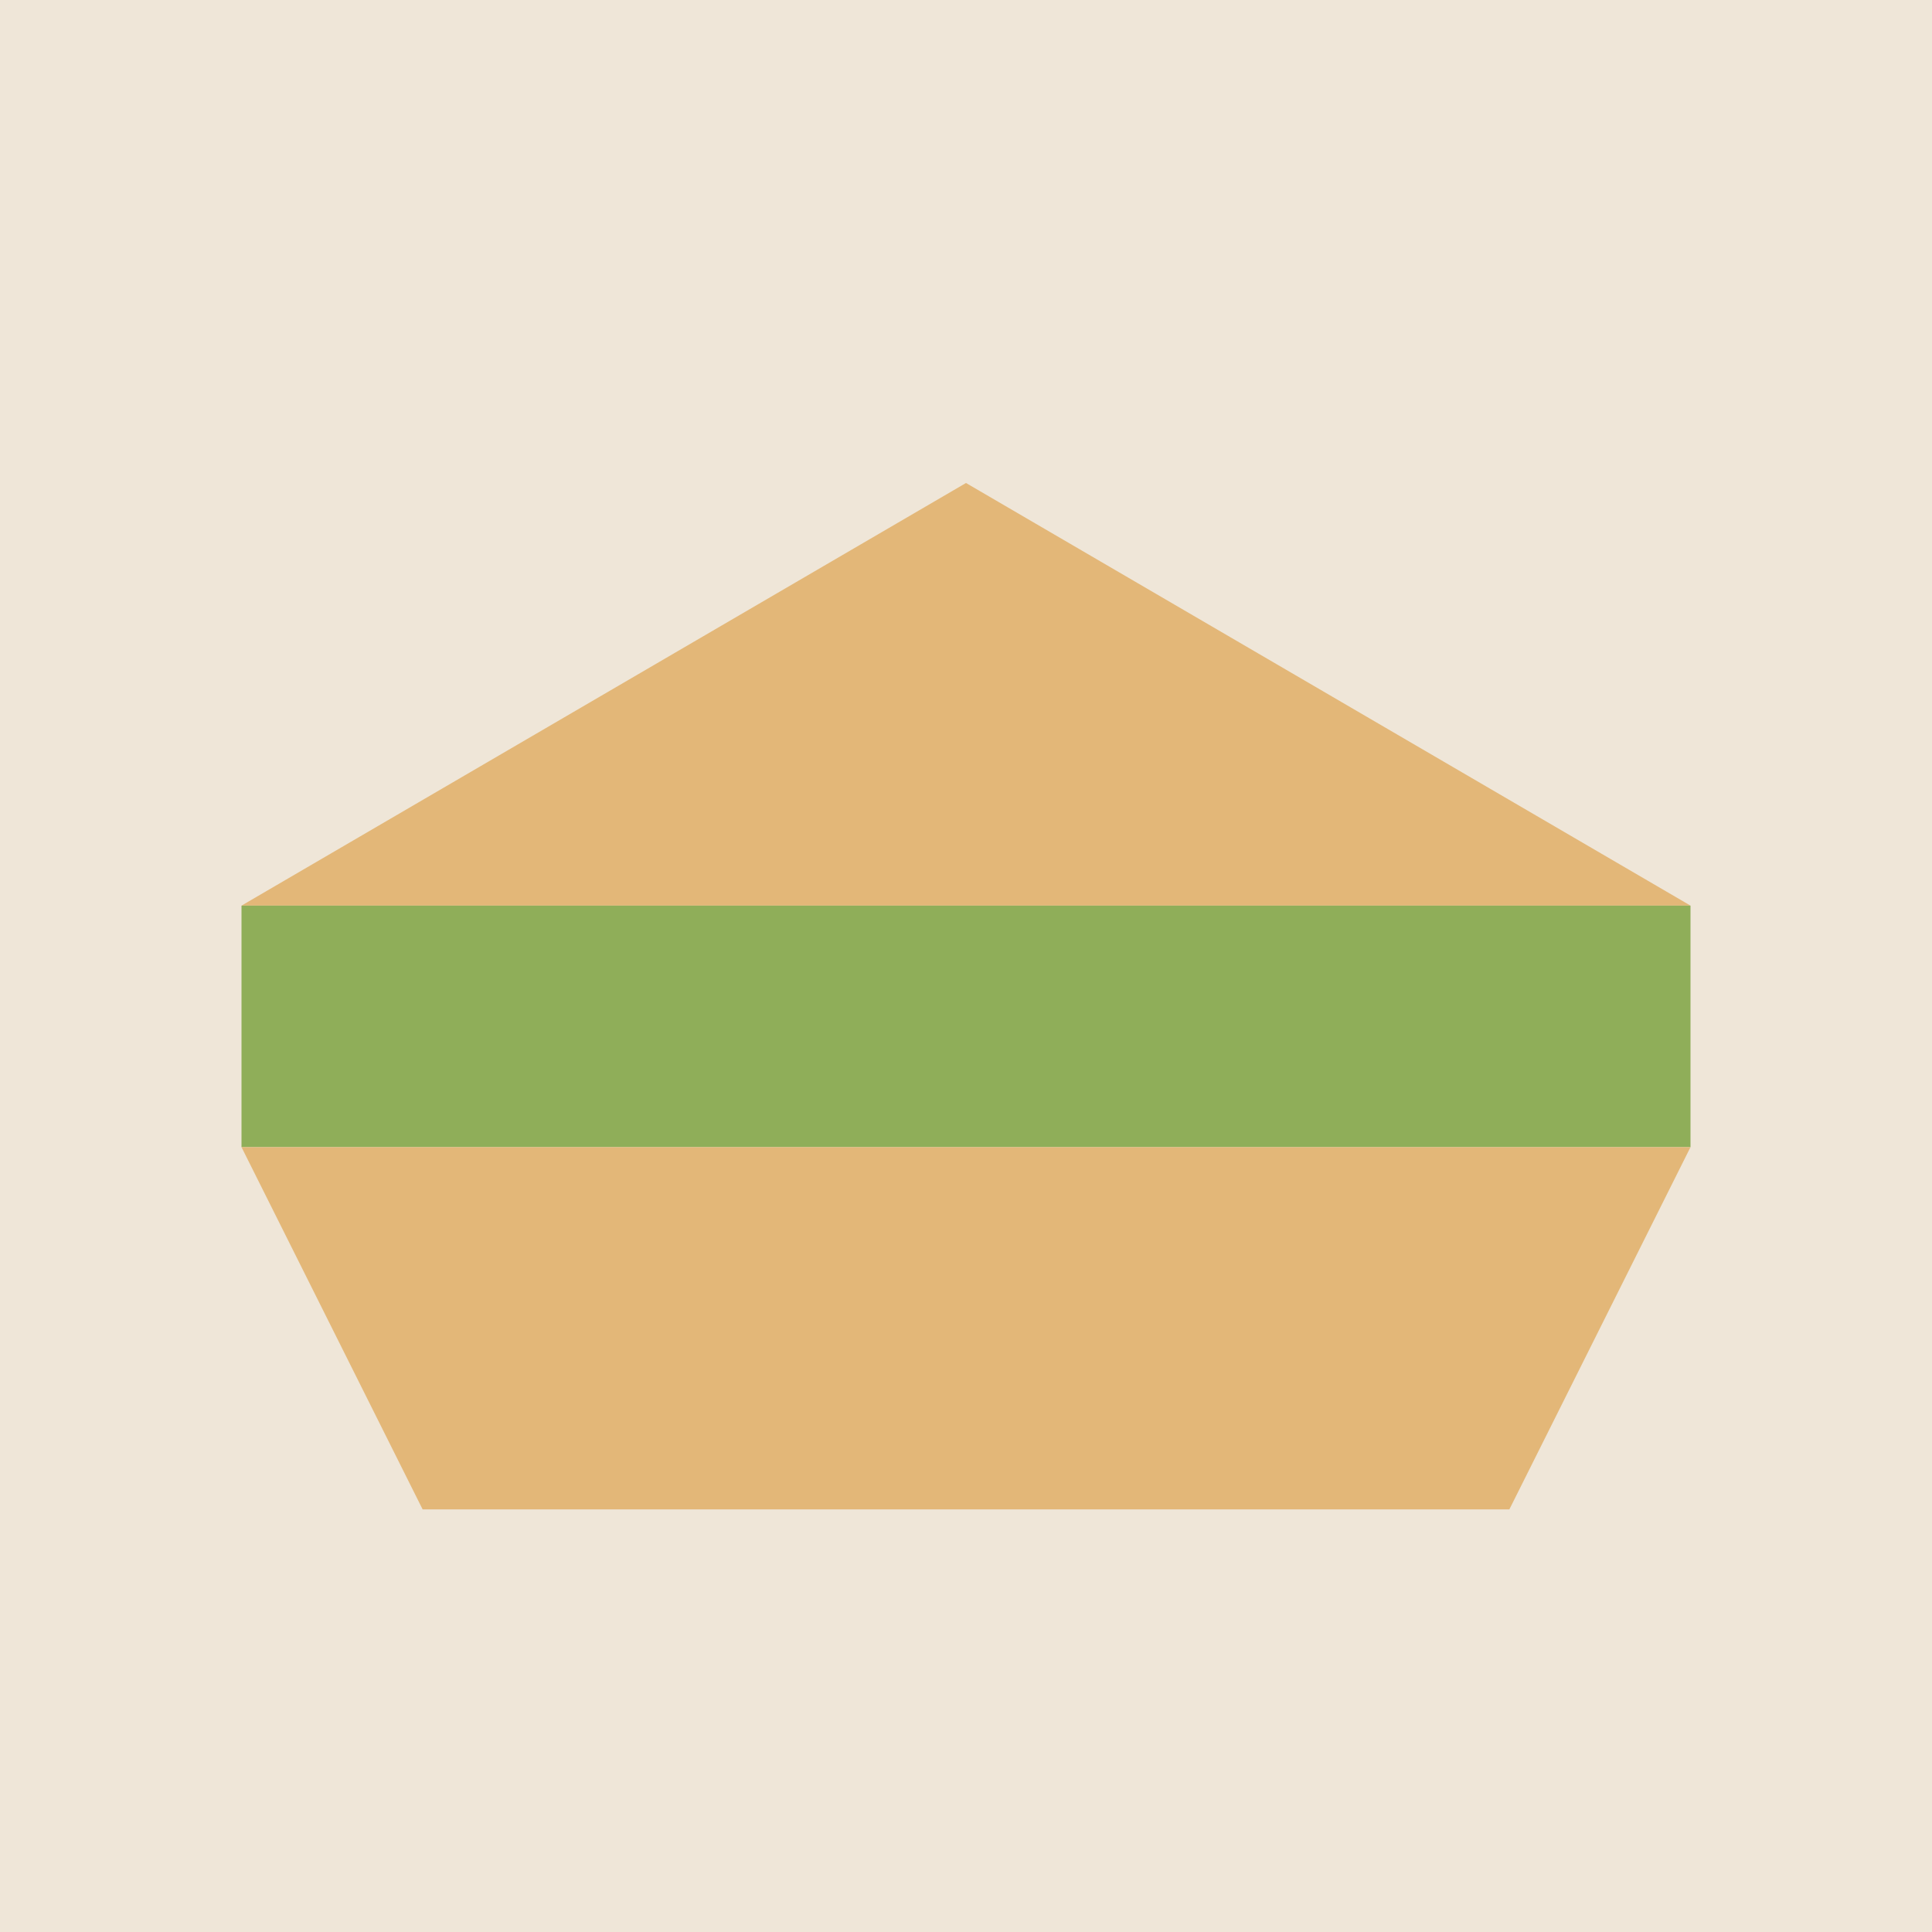
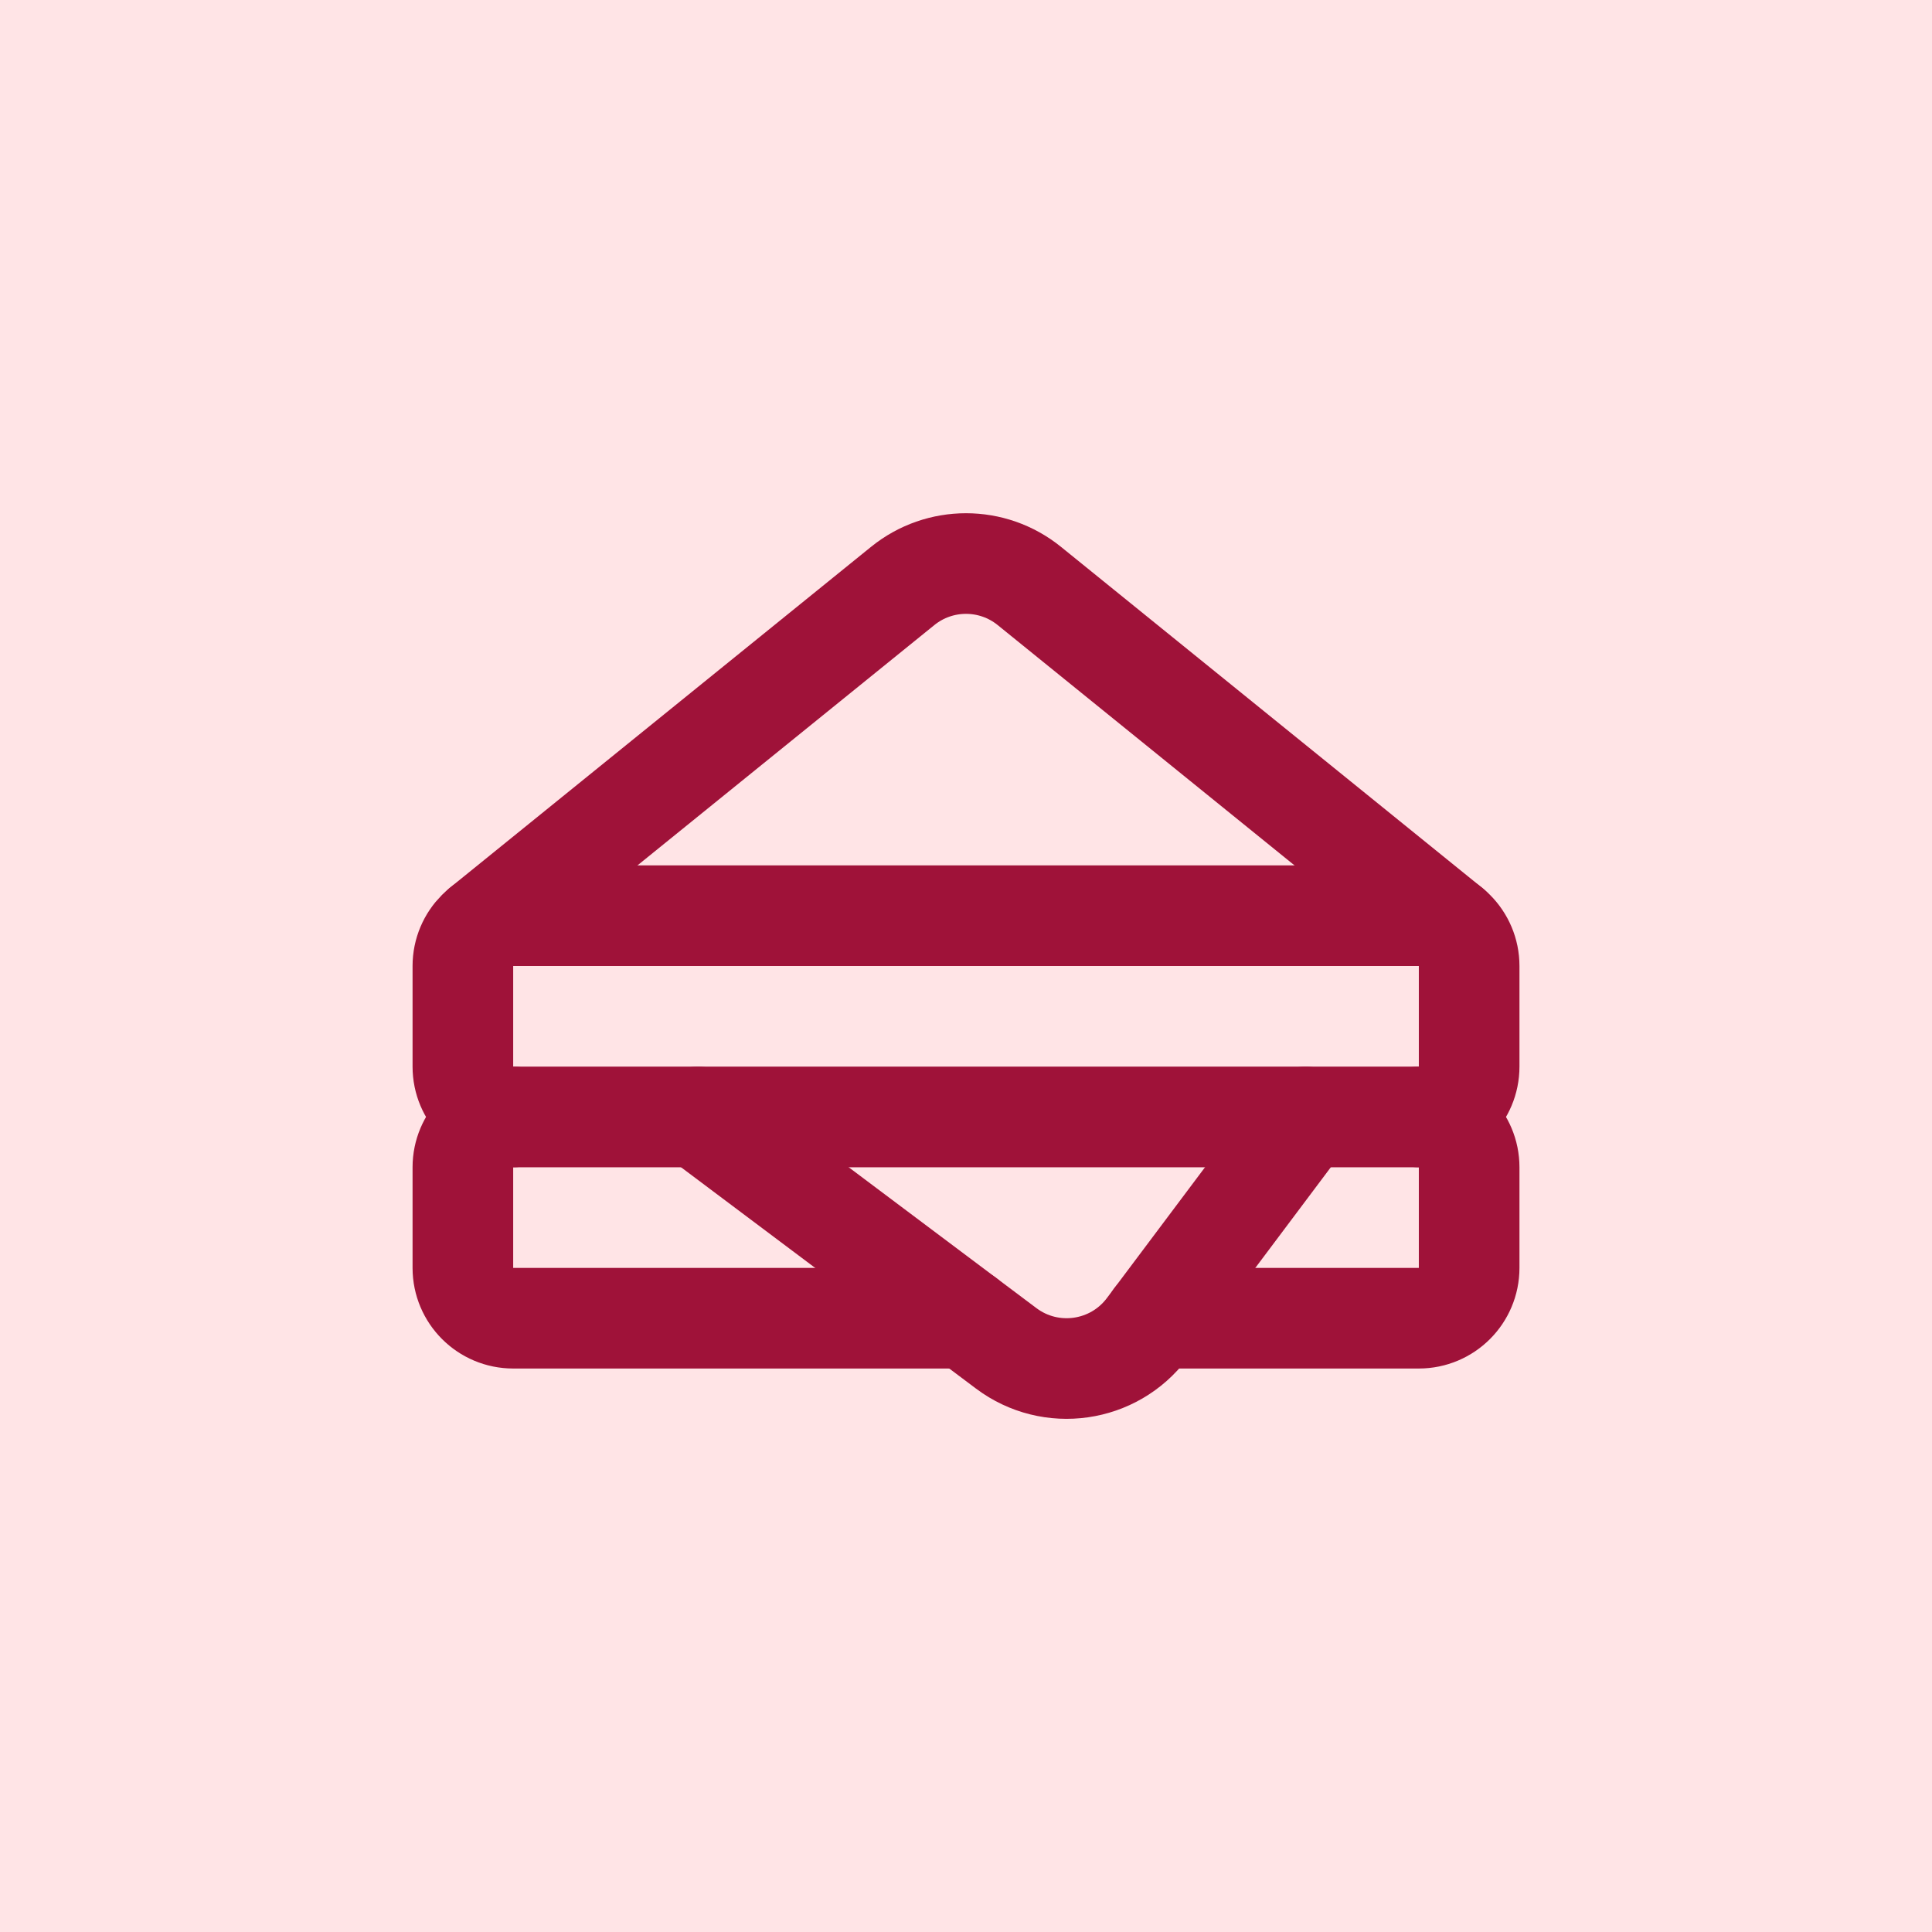
- <svg xmlns="http://www.w3.org/2000/svg" viewBox="0 0 64 64" role="img" aria-label="Sandwich">
-   <rect width="64" height="64" fill="#EFE6D8" />
-   <path d="M8 30l24-14 24 14z" fill="#E3B778" />
-   <rect x="8" y="30" width="48" height="8" fill="#8FAE59" />
-   <path d="M8 38h48l-6 12H14z" fill="#E3B778" />
+ <svg xmlns="http://www.w3.org/2000/svg" viewBox="0 0 64 64">
+   <rect width="64" height="64" fill="#FFE4E6" />
+   <g transform="translate(12 12) scale(1.6667)" fill="none" stroke="#9F1239" stroke-width="2" stroke-linecap="round" stroke-linejoin="round">
+     <path d="m2.37 11.223 8.372-6.777a2 2 0 0 1 2.516 0l8.371 6.777" />
+     <path d="M21 15a1 1 0 0 1 1 1v2a1 1 0 0 1-1 1h-5.25" />
+     <path d="M3 15a1 1 0 0 0-1 1v2a1 1 0 0 0 1 1h9" />
+     <path d="m6.67 15 6.13 4.6a2 2 0 0 0 2.8-.4l3.15-4.2" />
+     <rect width="20" height="4" x="2" y="11" rx="1" />
+   </g>
</svg>
